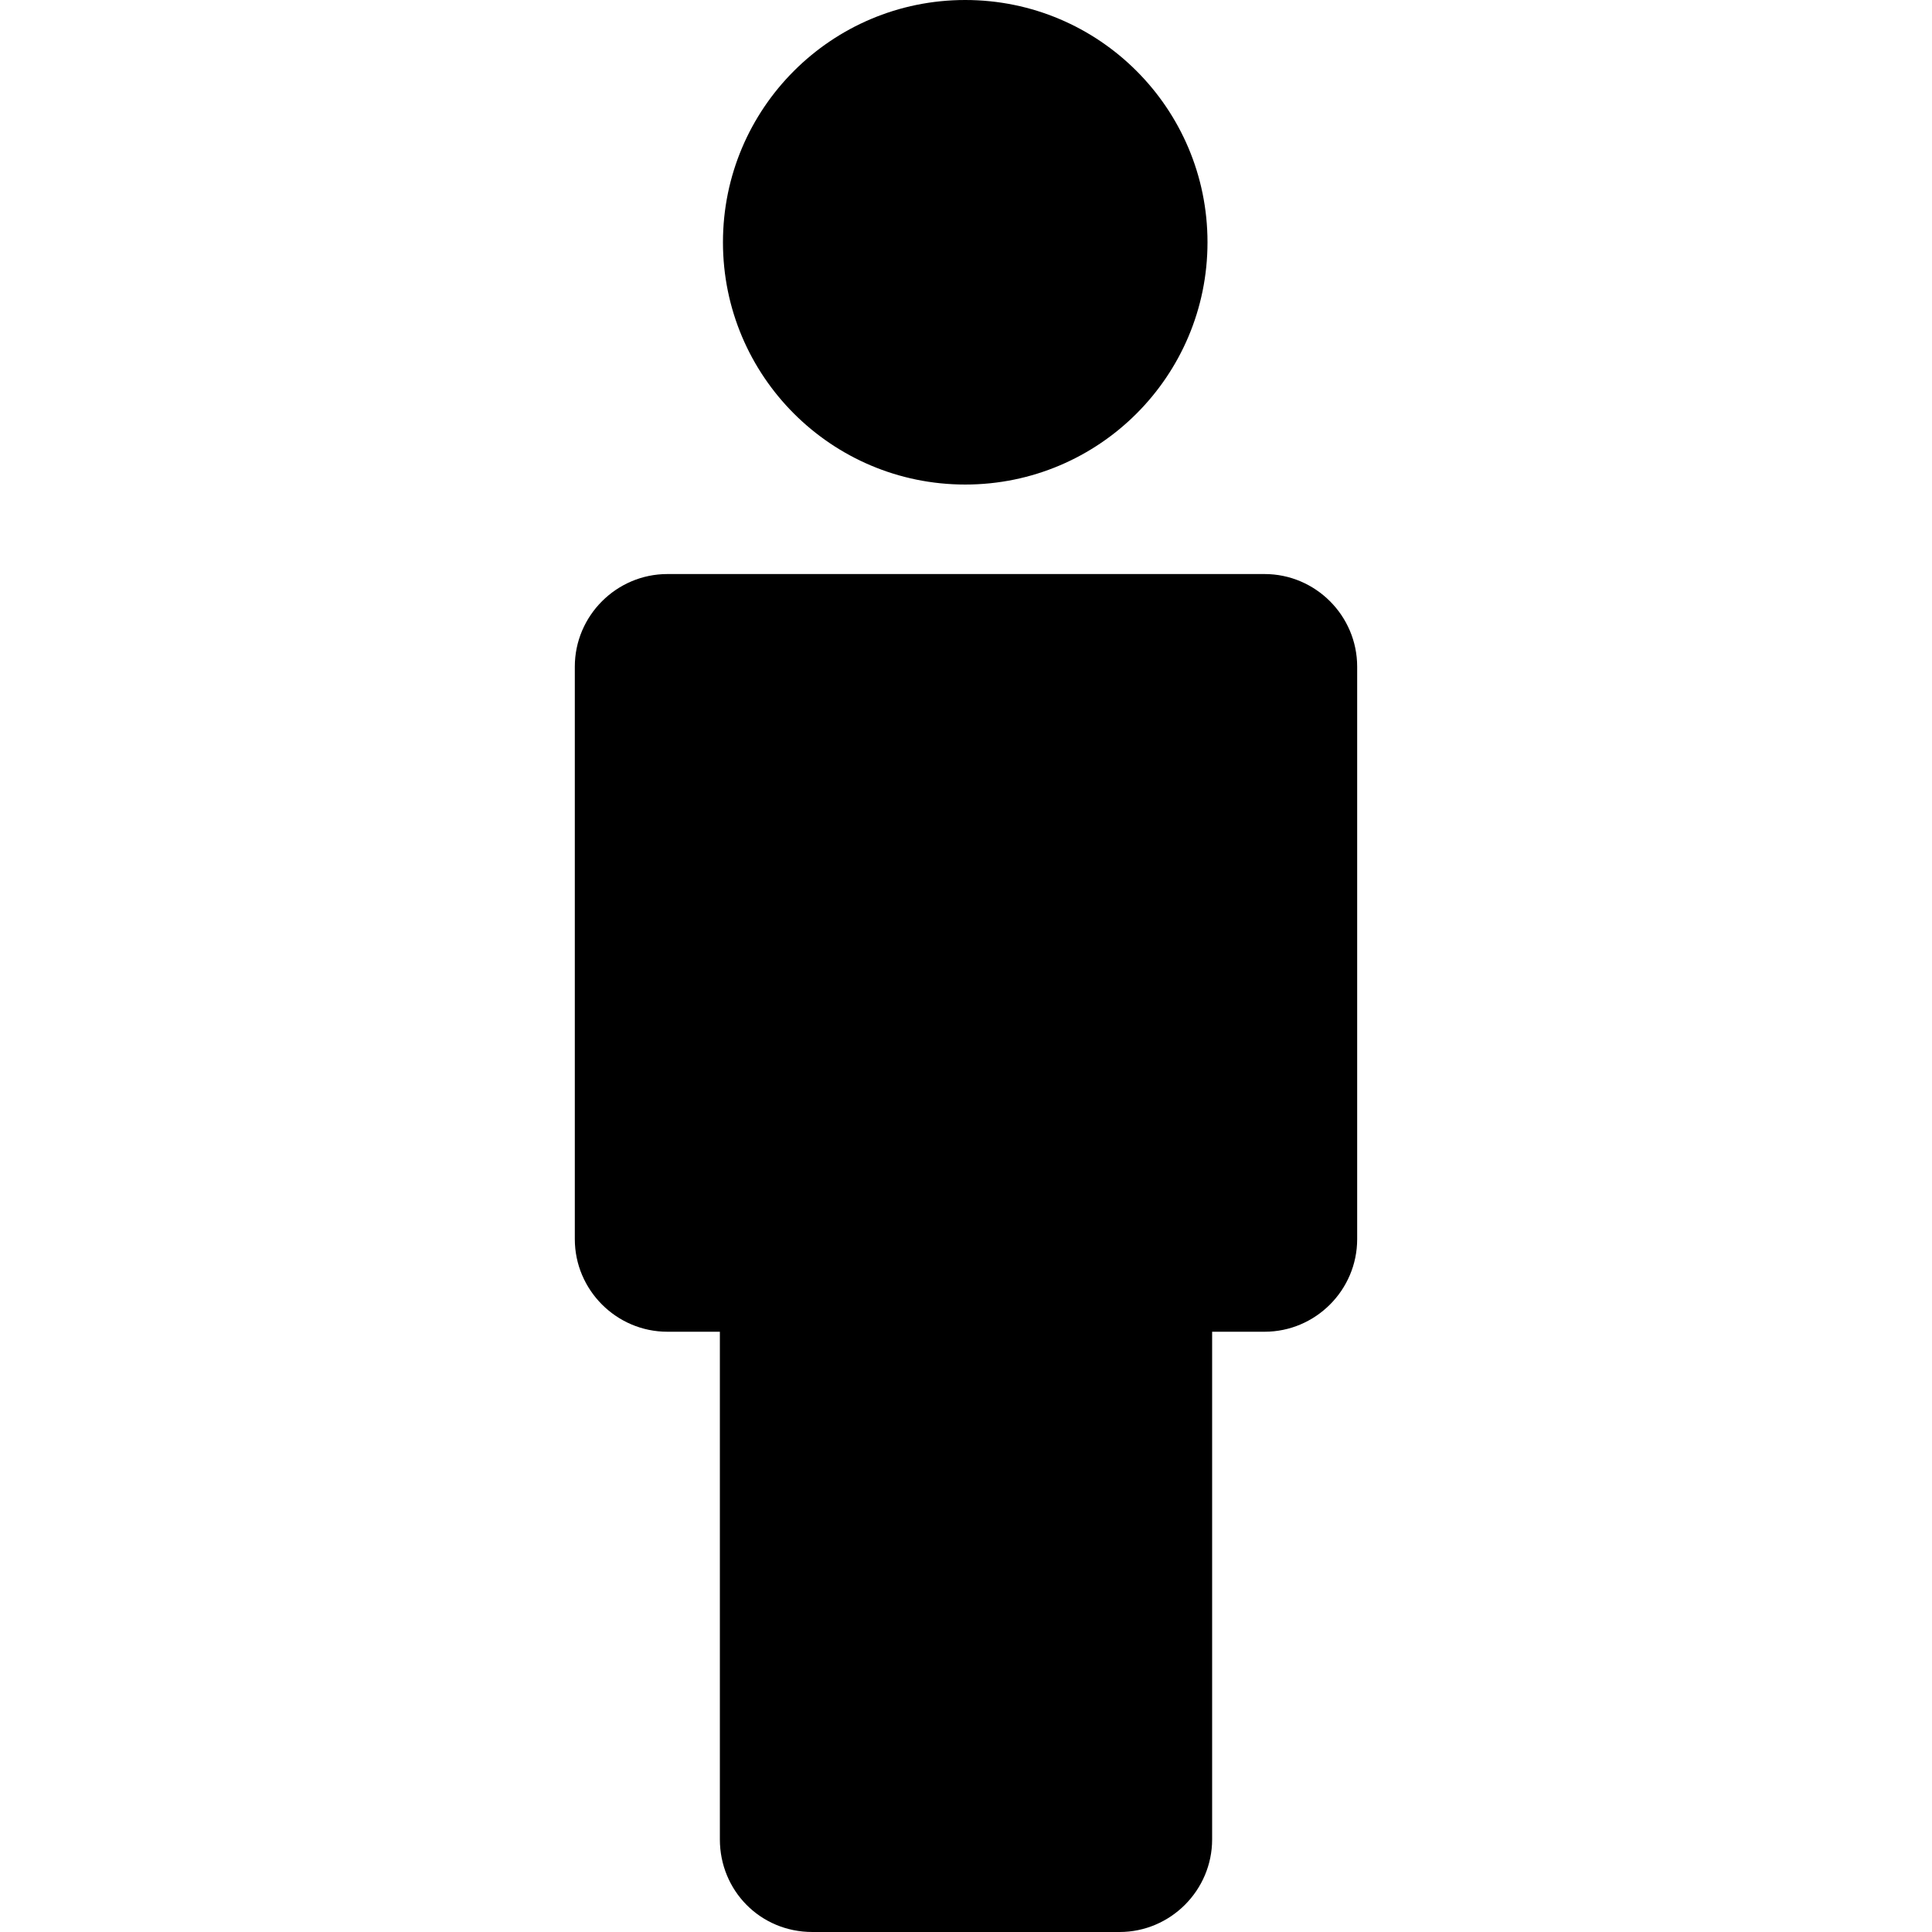
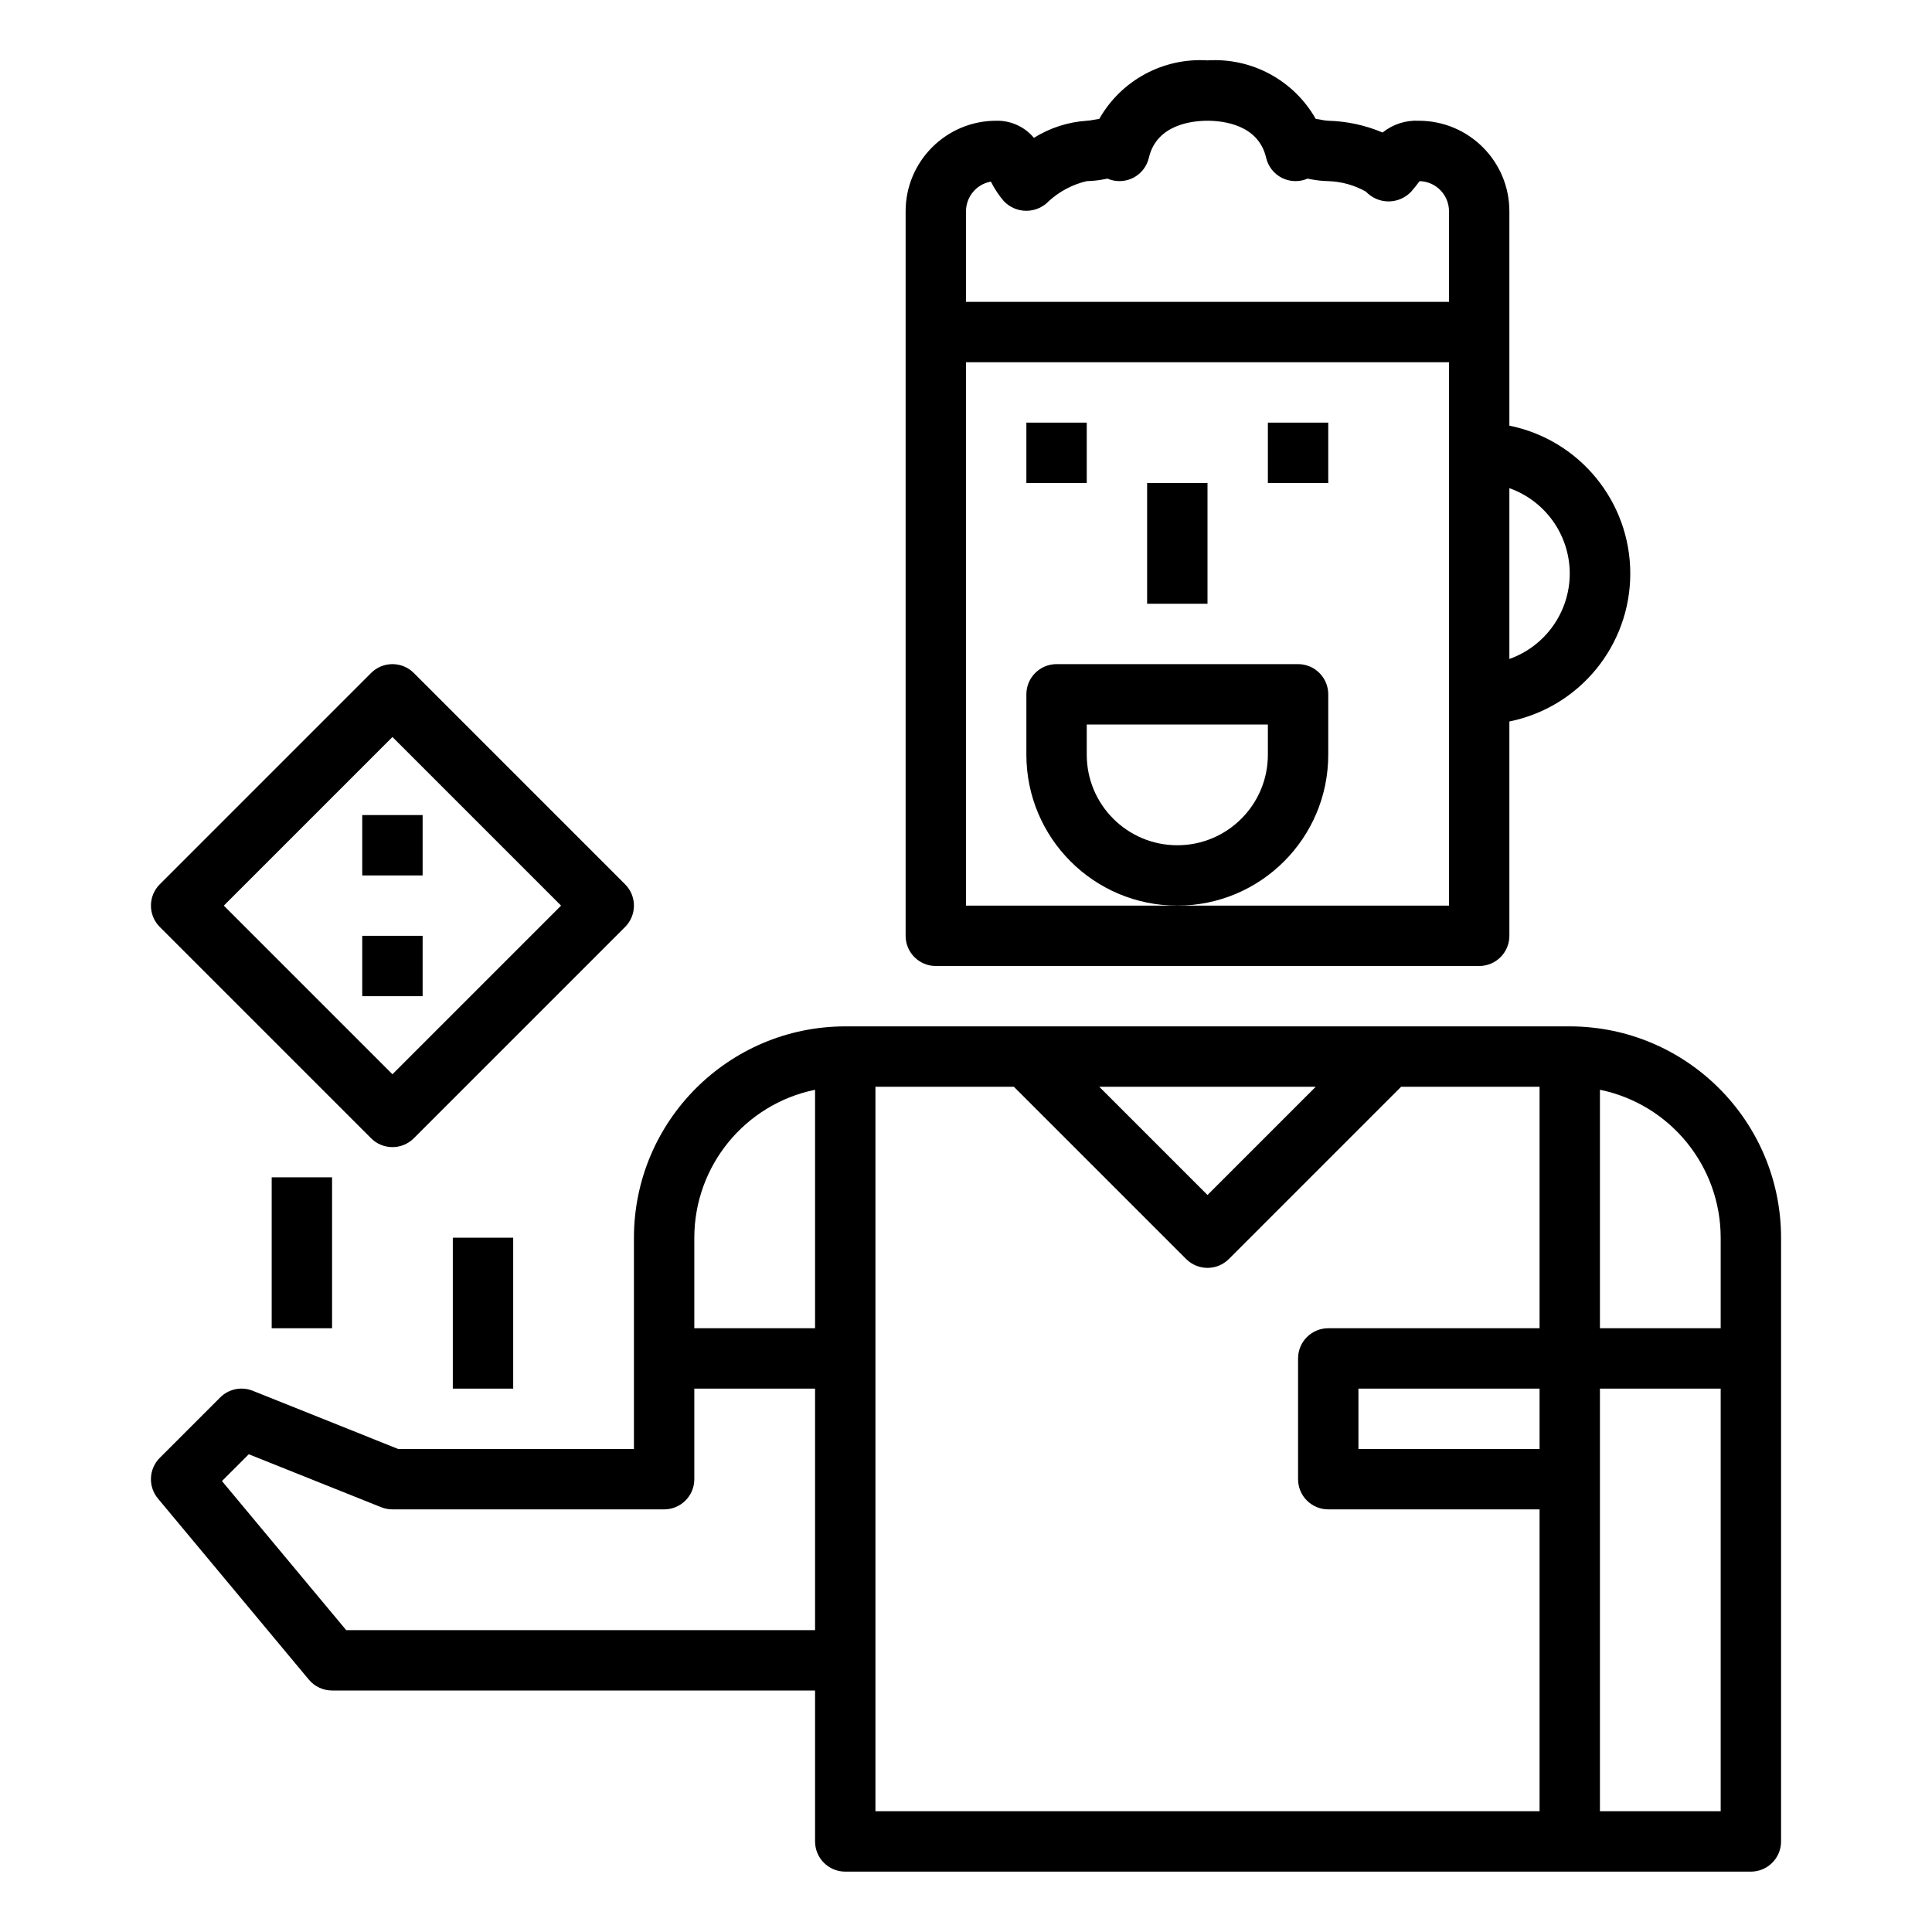
- <svg xmlns="http://www.w3.org/2000/svg" version="1.1" id="Capa_1" x="0px" y="0px" width="125.2px" height="125.2px" viewBox="0 0 125.2 125.2" style="enable-background:new 0 0 125.2 125.2;" xml:space="preserve">
-   <g>
-     <path d="M52.65,125.2h19.9c3.3,0,6-2.7,6-6V86.301h3.399c3.301,0,6-2.701,6-6V43.2c0-3.3-2.699-6-6-6H43.25c-3.3,0-6,2.7-6,6   v37.101c0,3.299,2.7,6,6,6h3.4V119.2C46.65,122.5,49.25,125.2,52.65,125.2z" />
-     <circle cx="62.55" cy="15.7" r="15.7" />
+ <svg xmlns="http://www.w3.org/2000/svg" height="512" viewBox="0 0 64 64" width="512">
+   <g id="outline">
+     <path d="m47 4a1.771 1.771 0 0 0 -1.2.39 4.938 4.938 0 0 0 -1.8-.39 1.382 1.382 0 0 1 -.226-.031c-.057-.011-.12-.022-.19-.032a3.841 3.841 0 0 0 -3.584-1.937 3.841 3.841 0 0 0 -3.584 1.937c-.07.01-.133.021-.19.032a1.382 1.382 0 0 1 -.226.031 3.779 3.779 0 0 0 -1.75.566 1.579 1.579 0 0 0 -1.25-.566 3 3 0 0 0 -3 3v24a1 1 0 0 0 1 1h18a1 1 0 0 0 1-1v-7.1a5 5 0 0 0 0-9.8v-7.1a3 3 0 0 0 -3-3zm1 26h-16v-18h16zm0-20h-16v-3a1 1 0 0 1 .824-.984l.018.034a3.233 3.233 0 0 0 .406.608 1.028 1.028 0 0 0 1.5 0 2.816 2.816 0 0 1 1.252-.658 3.31 3.31 0 0 0 .578-.062l.107-.021a1 1 0 0 0 1.373-.691c.256-1.107 1.442-1.226 1.942-1.226s1.686.119 1.942 1.226a1 1 0 0 0 1.373.691l.107.021a3.31 3.31 0 0 0 .578.062 2.715 2.715 0 0 1 1.248.348 1.03 1.03 0 0 0 1.5 0c.1-.114.179-.217.25-.311l.031-.037a1 1 0 0 1 .971 1zm4 9a3.006 3.006 0 0 1 -2 2.829v-5.658a3.006 3.006 0 0 1 2 2.829z" />
+     <path d="m34 14h2v2h-2z" />
+     <path d="m42 14h2v2h-2z" />
+     <path d="m21 41v7h-7.808l-4.82-1.929a1 1 0 0 0 -1.079.222l-2 2a1 1 0 0 0 -.061 1.348l5 6a1 1 0 0 0 .768.359h16v5a1 1 0 0 0 1 1h30a1 1 0 0 0 1-1v-20a7.008 7.008 0 0 0 -7-7h-24a7.008 7.008 0 0 0 -7 7zm6 13h-15.532l-4.115-4.938.888-.888 4.387 1.755a1.012 1.012 0 0 0 .372.071h9a1 1 0 0 0 1-1v-3h4zm0-10h-4v-3a5.008 5.008 0 0 1 4-4.9zm26-7.9a5.008 5.008 0 0 1 4 4.9v3h-4zm0 9.9h4v14h-4zm-2 2h-6v-2h6zm-7.414-12-3.586 3.586-3.586-3.586zm-14.586 0h4.586l5.707 5.707a1 1 0 0 0 1.414 0l5.707-5.707h4.586v8h-7a1 1 0 0 0 -1 1v4a1 1 0 0 0 1 1h7v10h-22z" />
+     <path d="m38 16h2v4h-2z" />
+     <path d="m44 25v-2a1 1 0 0 0 -1-1h-8a1 1 0 0 0 -1 1v2a5 5 0 0 0 10 0zm-2 0a3 3 0 0 1 -6 0v-1h6z" />
+     <path d="m13.707 22.293a1 1 0 0 0 -1.414 0l-7 7a1 1 0 0 0 0 1.414l7 7a1 1 0 0 0 1.414 0l7-7a1 1 0 0 0 0-1.414zm-.707 13.293-5.586-5.586 5.586-5.586 5.586 5.586z" />
+     <path d="m12 27h2v2h-2z" />
+     <path d="m12 31h2v2h-2z" />
+     <path d="m9 39h2v5h-2z" />
+     <path d="m15 41h2v5h-2z" />
  </g>
-   <g>
- </g>
-   <g>
- </g>
-   <g>
- </g>
-   <g>
- </g>
-   <g>
- </g>
-   <g>
- </g>
-   <g>
- </g>
-   <g>
- </g>
-   <g>
- </g>
-   <g>
- </g>
-   <g>
- </g>
-   <g>
- </g>
-   <g>
- </g>
-   <g>
- </g>
-   <g>
- </g>
</svg>
